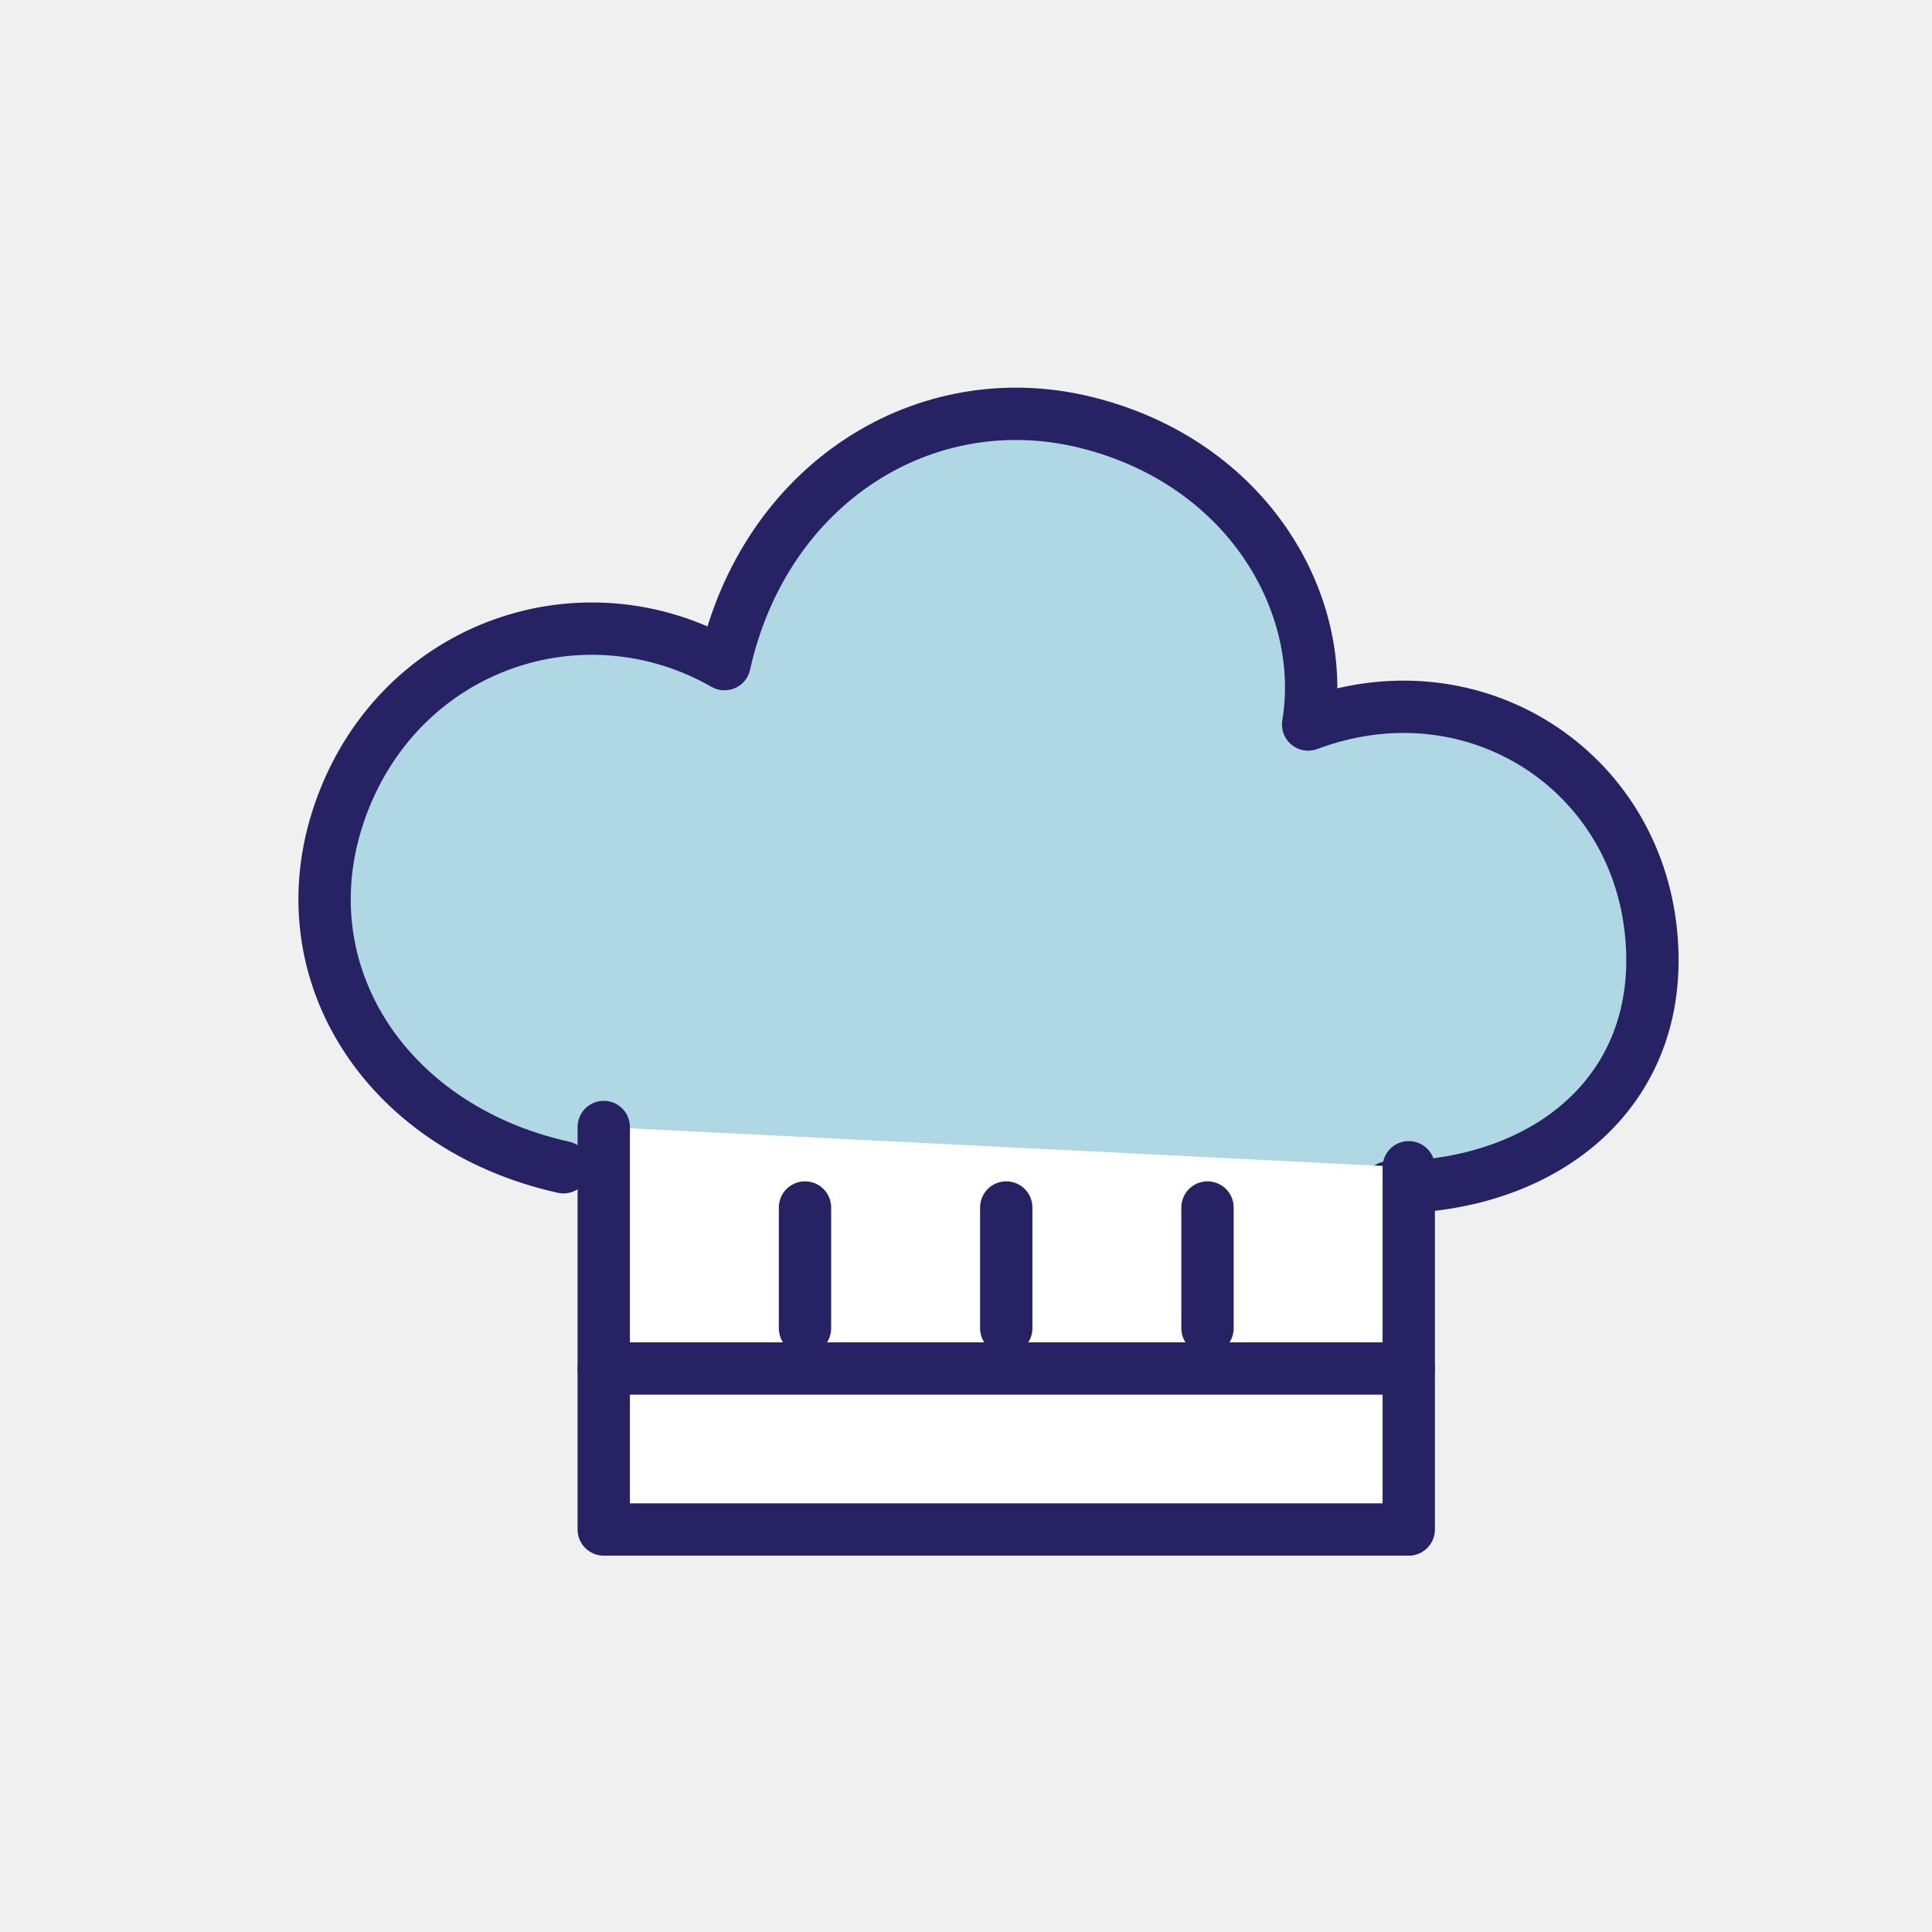
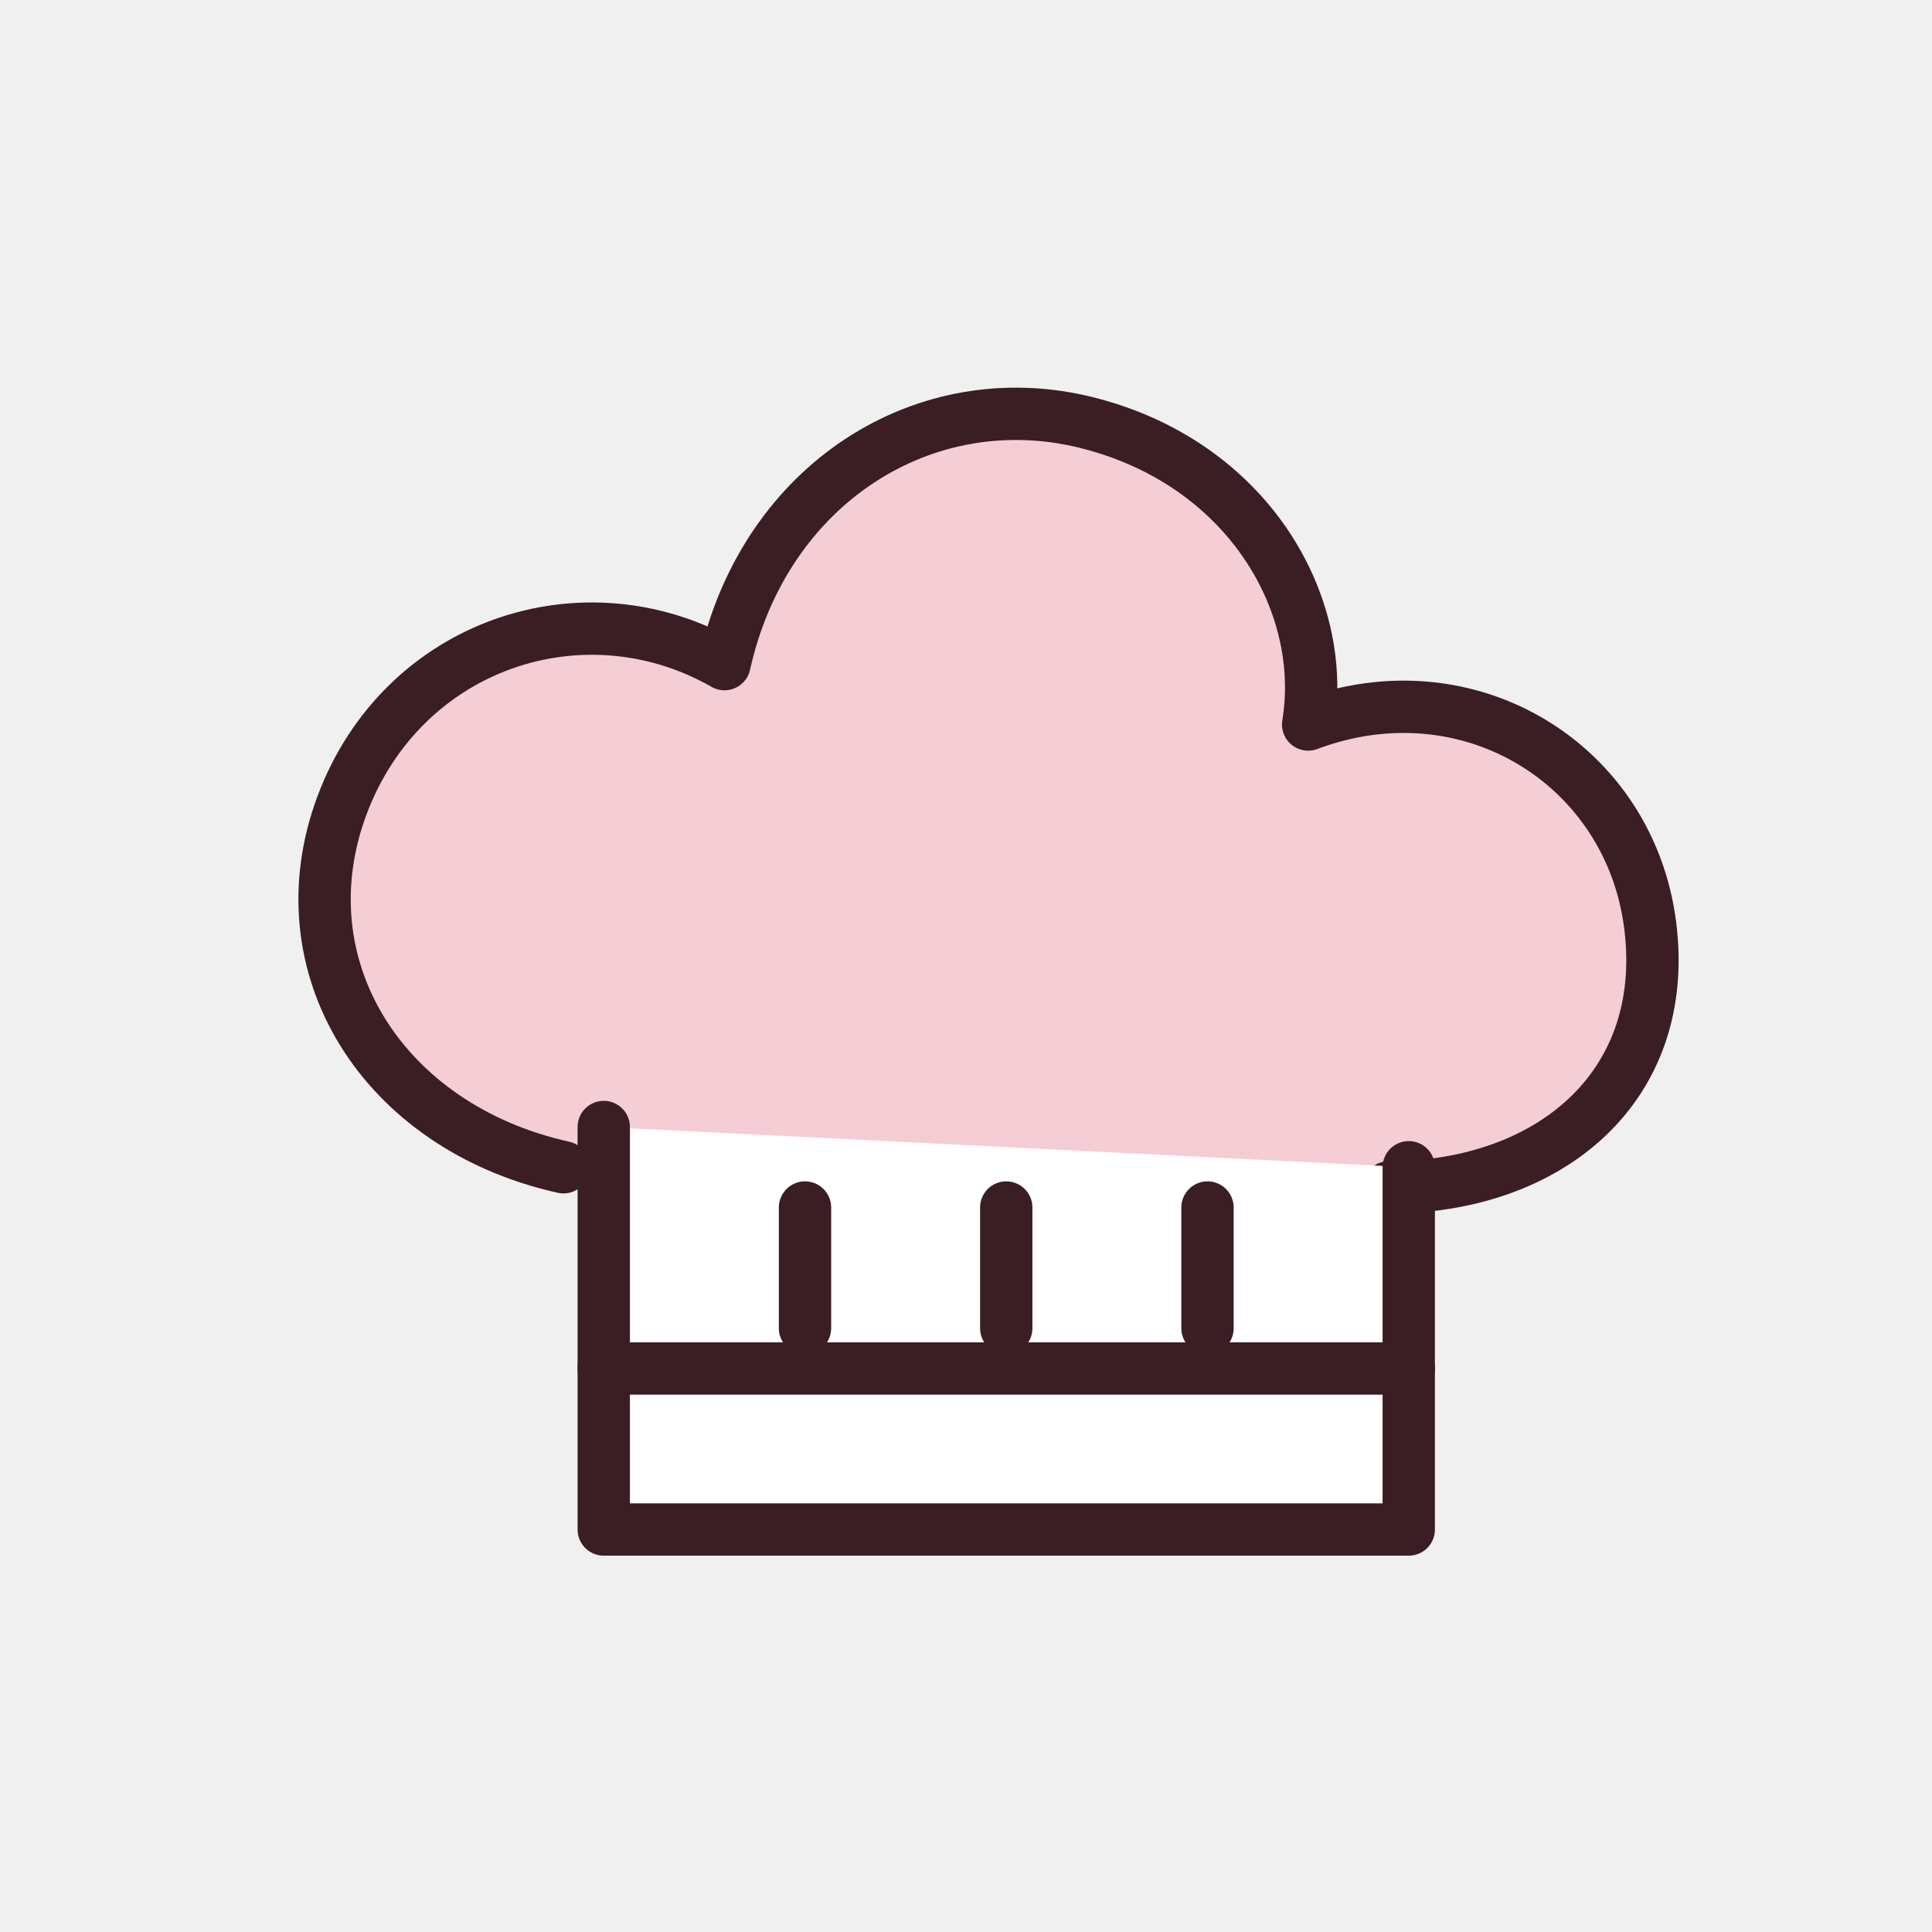
<svg xmlns="http://www.w3.org/2000/svg" viewBox="0 0 96 96" role="img" aria-label="Chef hat">
-   <g fill="none" stroke="#262263" stroke-width="2.6" stroke-linecap="round" stroke-linejoin="round">
-     <path d="M28 58c-9-2-14-10-11-18 3-8 12-11 19-7 2-9 10-14 18-12 8 2 12 9 11 15 8-3 16 2 17 10 1 8-5 13-13 13" fill="#B0D7E4" />
+   <g fill="none" stroke="#3A1E23" stroke-width="2.6" stroke-linecap="round" stroke-linejoin="round">
+     <path d="M28 58c-9-2-14-10-11-18 3-8 12-11 19-7 2-9 10-14 18-12 8 2 12 9 11 15 8-3 16 2 17 10 1 8-5 13-13 13" fill="#F5CDD4" />
    <path d="M30 56v20h40V58" fill="#FFFFFF" />
    <path d="M30 68h40" />
    <path d="M40 60v6M50 60v6M60 60v6" />
  </g>
</svg>
